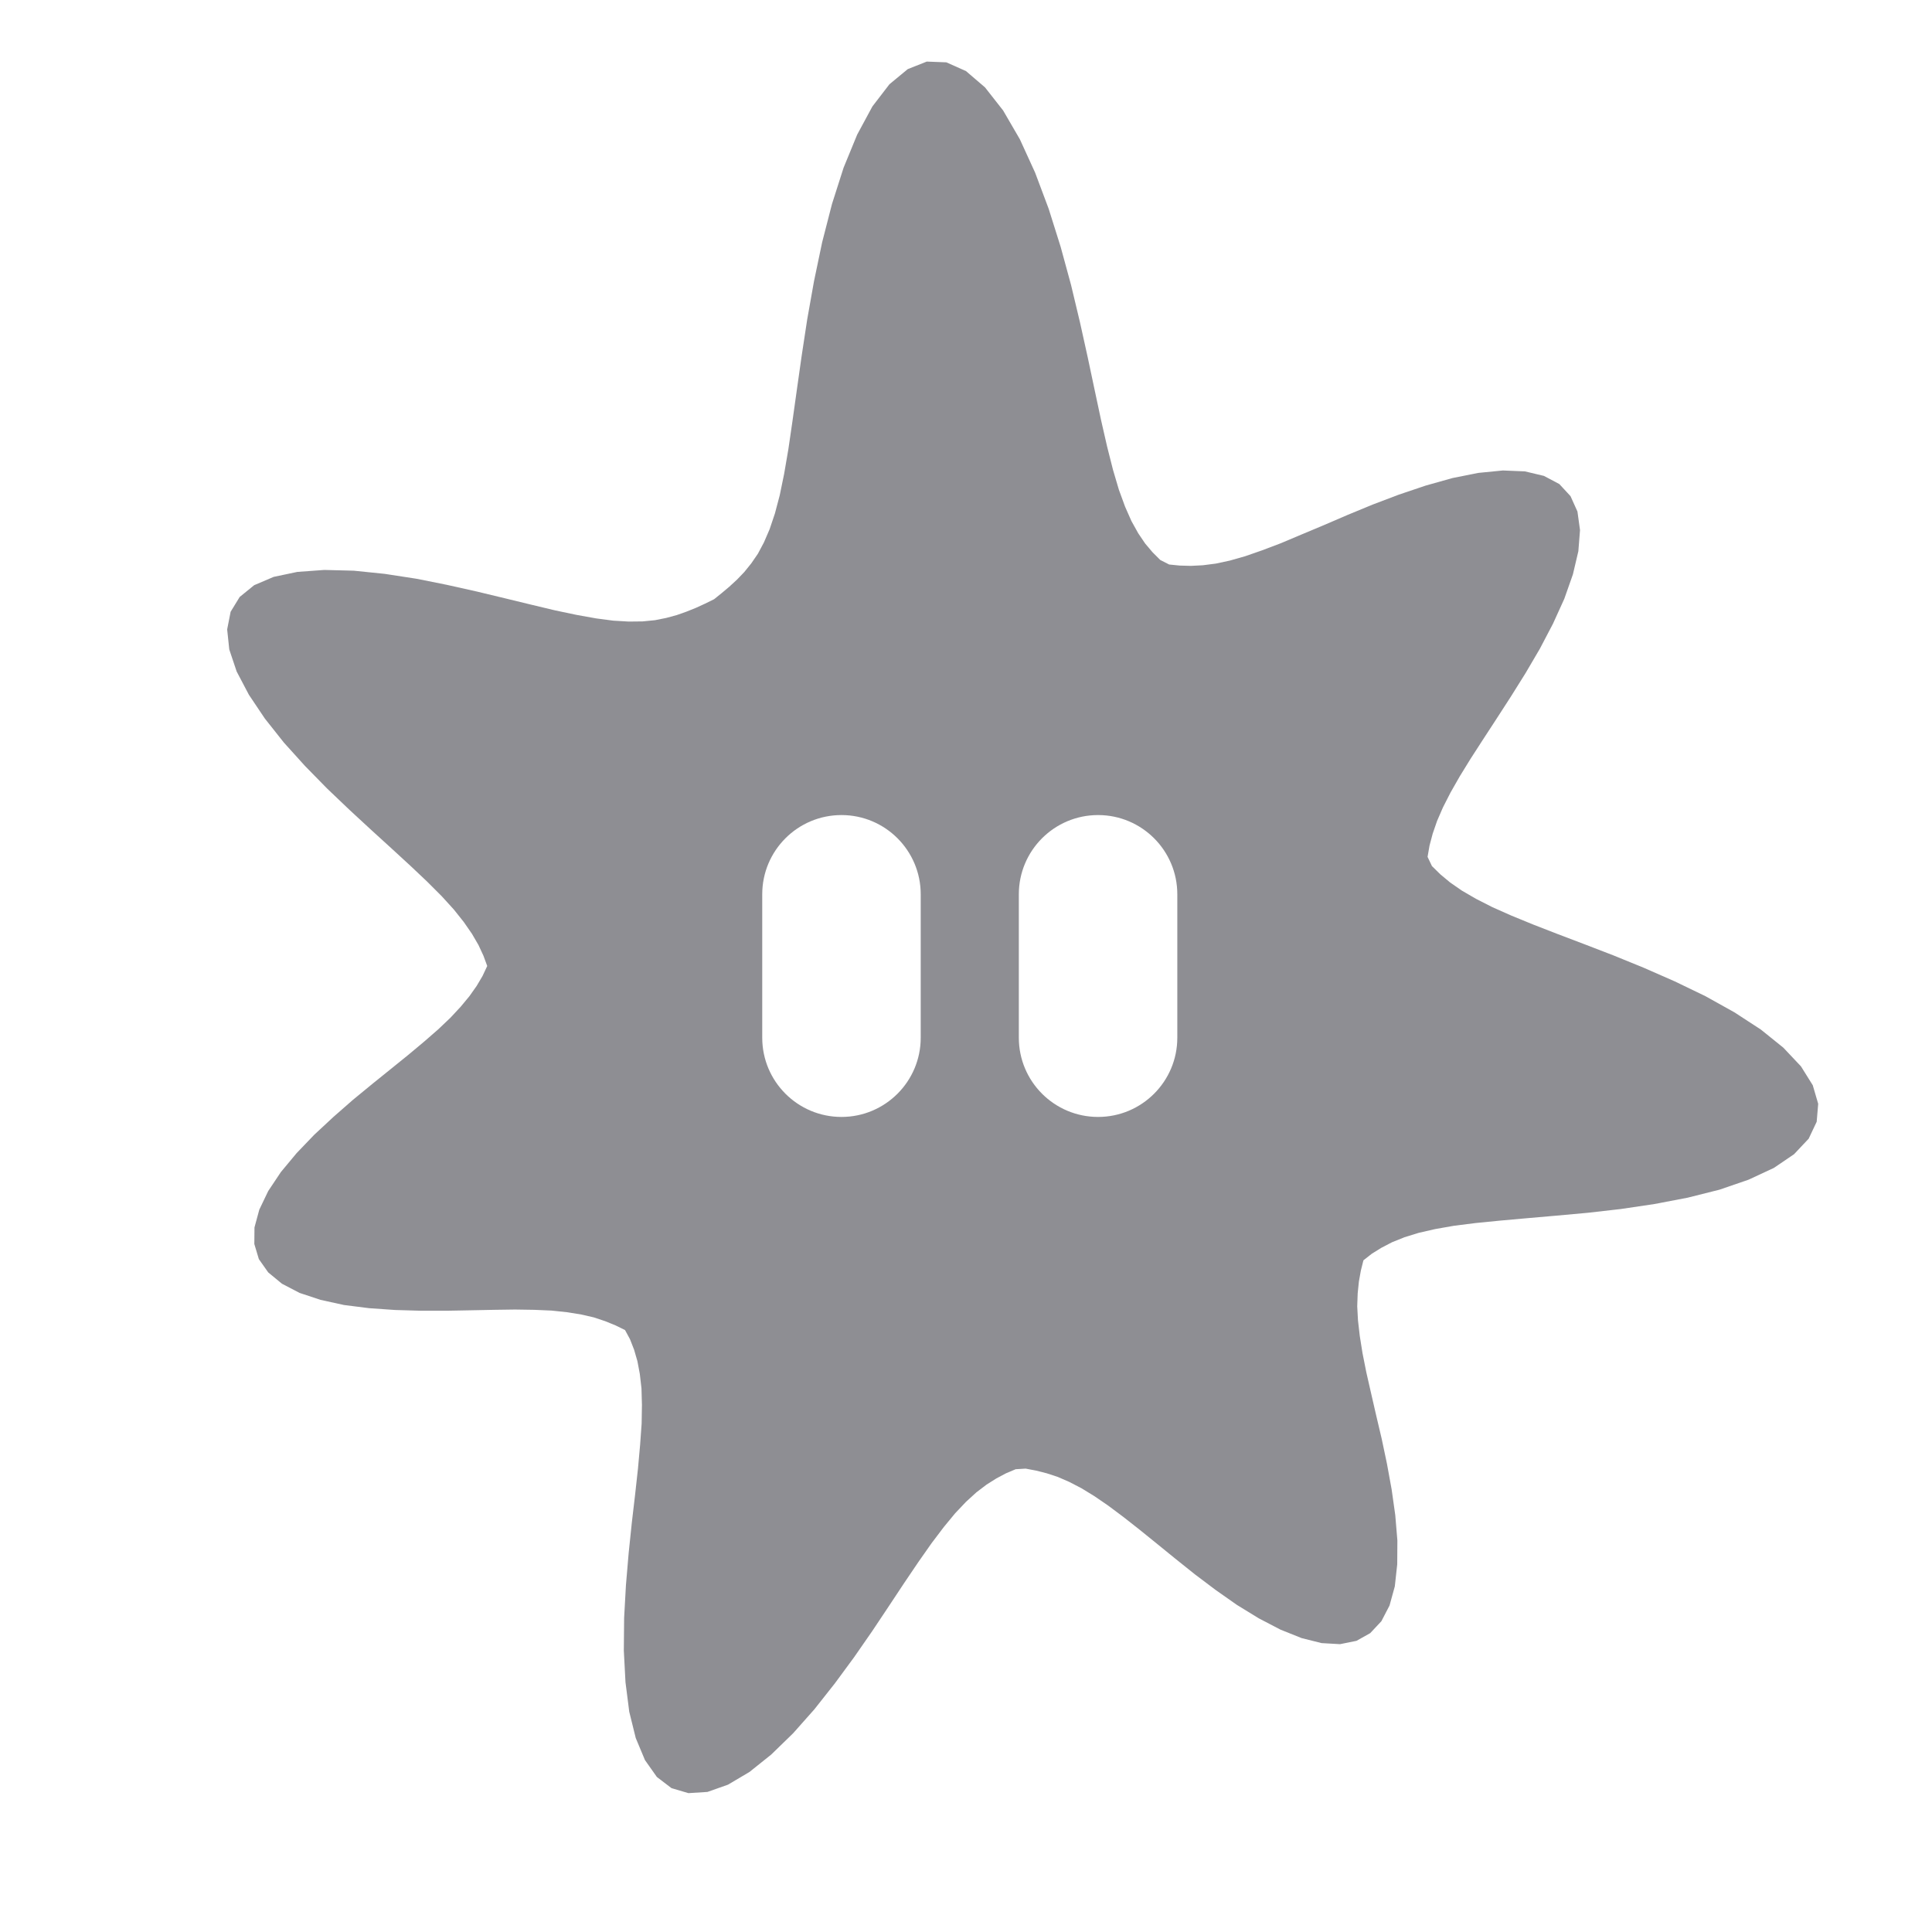
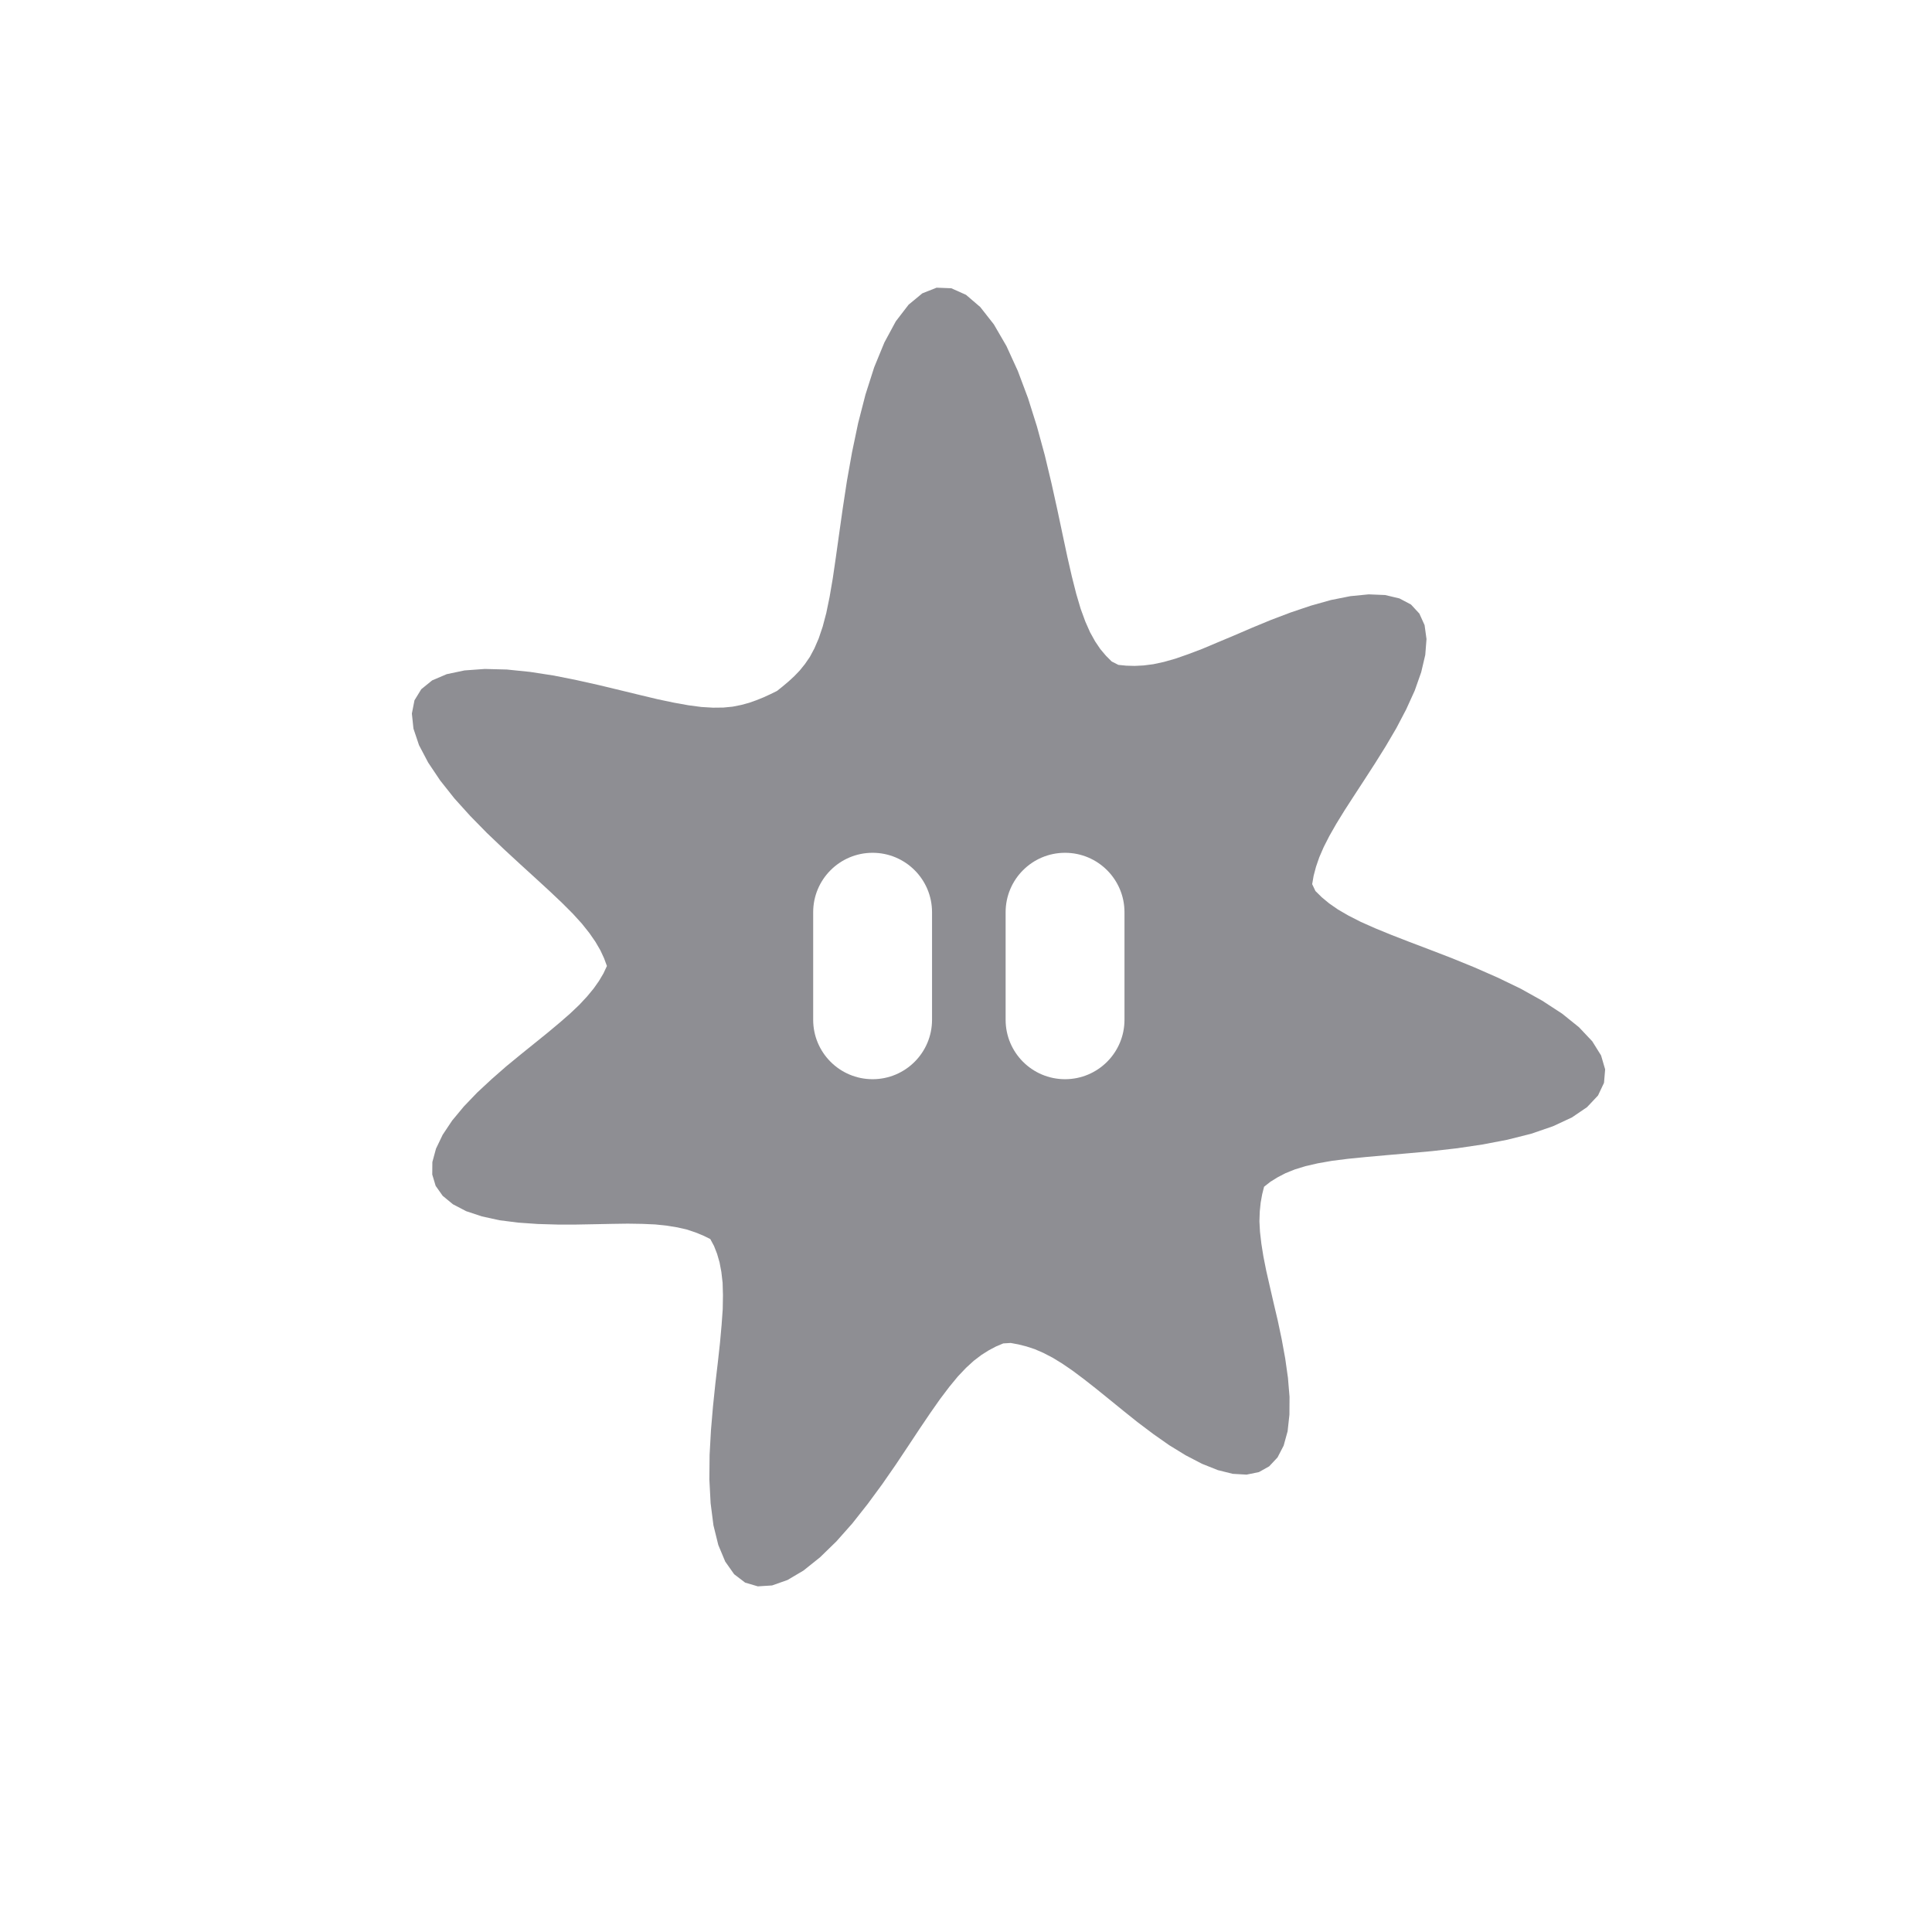
- <svg xmlns="http://www.w3.org/2000/svg" viewBox="0 0 128 128">
-   <path fill="#8e8e93" fill-rule="evenodd" d="M112.99 66.00 L114.91 67.07 L116.66 68.21 L118.15 69.41 L119.32 70.65 L120.10 71.90 L120.46 73.13 L120.36 74.32 L119.83 75.44 L118.86 76.47 L117.52 77.38 L115.84 78.16 L113.92 78.82 L111.81 79.35 L109.61 79.77 L107.39 80.10 L105.20 80.35 L103.11 80.54 L101.16 80.71 L99.37 80.87 L97.76 81.03 L96.33 81.21 L95.08 81.43 L93.99 81.68 L93.05 81.97 L92.23 82.30 L91.52 82.67 L90.89 83.06 L90.33 83.50 L90.16 84.18 L90.03 84.91 L89.95 85.69 L89.92 86.55 L89.97 87.48 L90.09 88.52 L90.27 89.65 L90.52 90.91 L90.83 92.27 L91.17 93.75 L91.54 95.32 L91.89 96.98 L92.20 98.68 L92.44 100.38 L92.58 102.06 L92.57 103.64 L92.41 105.10 L92.06 106.37 L91.52 107.41 L90.78 108.20 L89.87 108.71 L88.78 108.93 L87.56 108.86 L86.24 108.53 L84.84 107.97 L83.40 107.22 L81.95 106.33 L80.54 105.34 L79.16 104.30 L77.86 103.26 L76.63 102.26 L75.48 101.33 L74.41 100.49 L73.42 99.75 L72.50 99.12 L71.65 98.60 L70.84 98.18 L70.08 97.85 L69.35 97.61 L68.64 97.43 L67.95 97.30 L67.29 97.34 L66.65 97.61 L66.01 97.95 L65.36 98.36 L64.69 98.87 L64.00 99.50 L63.28 100.26 L62.53 101.17 L61.72 102.24 L60.85 103.48 L59.91 104.87 L58.89 106.41 L57.79 108.06 L56.59 109.79 L55.31 111.53 L53.96 113.24 L52.55 114.83 L51.10 116.24 L49.65 117.40 L48.23 118.24 L46.87 118.72 L45.61 118.80 L44.49 118.47 L43.52 117.73 L42.73 116.61 L42.12 115.15 L41.69 113.41 L41.44 111.45 L41.33 109.36 L41.35 107.19 L41.47 105.02 L41.65 102.90 L41.86 100.88 L42.08 99.00 L42.27 97.27 L42.41 95.71 L42.51 94.32 L42.53 93.08 L42.50 91.99 L42.39 91.03 L42.23 90.18 L42.01 89.42 L41.74 88.73 L41.41 88.12 L40.78 87.81 L40.09 87.53 L39.34 87.28 L38.51 87.09 L37.59 86.94 L36.55 86.83 L35.40 86.78 L34.12 86.76 L32.72 86.78 L31.21 86.81 L29.59 86.84 L27.90 86.84 L26.17 86.79 L24.45 86.67 L22.79 86.46 L21.24 86.12 L19.85 85.66 L18.68 85.05 L17.77 84.30 L17.15 83.42 L16.85 82.42 L16.86 81.32 L17.18 80.14 L17.77 78.91 L18.61 77.65 L19.65 76.40 L20.82 75.18 L22.09 74.00 L23.38 72.87 L24.67 71.81 L25.91 70.81 L27.06 69.88 L28.10 69.01 L29.03 68.20 L29.84 67.43 L30.52 66.70 L31.10 66.00 L31.58 65.32 L31.97 64.66 L32.28 64.00 L32.03 63.32 L31.70 62.61 L31.27 61.87 L30.73 61.09 L30.07 60.26 L29.26 59.37 L28.30 58.41 L27.20 57.37 L25.96 56.23 L24.61 55.00 L23.17 53.67 L21.68 52.25 L20.21 50.75 L18.81 49.20 L17.55 47.61 L16.49 46.03 L15.68 44.49 L15.19 43.03 L15.05 41.70 L15.28 40.53 L15.88 39.55 L16.84 38.77 L18.13 38.22 L19.70 37.89 L21.49 37.76 L23.44 37.81 L25.49 38.02 L27.57 38.34 L29.62 38.75 L31.59 39.19 L33.46 39.64 L35.19 40.06 L36.78 40.44 L38.21 40.74 L39.49 40.97 L40.63 41.12 L41.65 41.18 L42.57 41.17 L43.39 41.09 L44.14 40.94 L44.84 40.75 L45.49 40.52 L46.11 40.27 L46.72 39.99 L47.31 39.70 L47.82 39.29 L48.33 38.86 L48.83 38.40 L49.31 37.90 L49.77 37.33 L50.21 36.69 L50.61 35.94 L50.99 35.06 L51.34 34.02 L51.66 32.81 L51.95 31.40 L52.23 29.77 L52.50 27.92 L52.79 25.85 L53.11 23.59 L53.48 21.16 L53.93 18.63 L54.47 16.05 L55.12 13.52 L55.89 11.11 L56.79 8.92 L57.80 7.05 L58.93 5.58 L60.14 4.58 L61.40 4.08 L62.70 4.13 L64.00 4.71 L65.26 5.79 L66.46 7.32 L67.57 9.23 L68.58 11.44 L69.48 13.84 L70.27 16.35 L70.96 18.88 L71.55 21.35 L72.07 23.70 L72.53 25.87 L72.95 27.84 L73.35 29.59 L73.74 31.13 L74.13 32.45 L74.54 33.57 L74.96 34.52 L75.41 35.33 L75.87 36.01 L76.36 36.59 L76.87 37.10 L77.46 37.40 L78.16 37.47 L78.90 37.49 L79.69 37.45 L80.55 37.34 L81.48 37.14 L82.50 36.85 L83.62 36.46 L84.86 35.99 L86.21 35.42 L87.69 34.80 L89.27 34.12 L90.94 33.43 L92.68 32.77 L94.46 32.17 L96.24 31.67 L97.95 31.33 L99.57 31.17 L101.03 31.23 L102.29 31.53 L103.31 32.07 L104.05 32.87 L104.51 33.89 L104.68 35.12 L104.57 36.52 L104.21 38.05 L103.64 39.67 L102.89 41.32 L102.02 42.98 L101.07 44.60 L100.10 46.15 L99.15 47.62 L98.25 49.00 L97.43 50.27 L96.71 51.44 L96.10 52.51 L95.60 53.49 L95.21 54.39 L94.92 55.23 L94.71 56.02 L94.58 56.77 L94.87 57.38 L95.43 57.93 L96.08 58.47 L96.86 59.01 L97.79 59.55 L98.87 60.10 L100.13 60.66 L101.57 61.25 L103.19 61.88 L104.98 62.56 L106.90 63.30 L108.91 64.12 L110.96 65.02Z M55.75 54 H55.75 A5.25 5.25 0 0 1 61.0 59.25 V68.75 A5.25 5.25 0 0 1 55.75 74 H55.75 A5.25 5.25 0 0 1 50.5 68.75 V59.25 A5.25 5.25 0 0 1 55.75 54 Z M72.75 54 H72.75 A5.25 5.25 0 0 1 78.0 59.25 V68.75 A5.25 5.25 0 0 1 72.75 74 H72.75 A5.25 5.25 0 0 1 67.5 68.75 V59.25 A5.25 5.25 0 0 1 72.75 54 Z" />
+ <svg xmlns="http://www.w3.org/2000/svg" width="512" height="512" viewBox="0 0 512 512">
+   <path fill="#8e8e93" fill-rule="evenodd" d="M 402.97 262 L 408.73 265.21 L 413.98 268.63 L 418.45 272.23 L 421.96 275.95 L 424.3 279.7 L 425.38 283.39 L 425.08 286.96 L 423.49 290.32 L 420.58 293.41 L 416.56 296.14 L 411.52 298.48 L 405.76 300.46 L 399.43 302.05 L 392.83 303.31 L 386.17 304.3 L 379.6 305.05 L 373.33 305.62 L 367.48 306.13 L 362.11 306.61 L 357.28 307.09 L 352.99 307.63 L 349.24 308.29 L 345.97 309.04 L 343.15 309.91 L 340.69 310.9 L 338.56 312.01 L 336.67 313.18 L 334.99 314.5 L 334.48 316.54 L 334.09 318.73 L 333.85 321.07 L 333.76 323.65 L 333.91 326.44 L 334.27 329.56 L 334.81 332.95 L 335.56 336.73 L 336.49 340.81 L 337.51 345.25 L 338.62 349.96 L 339.67 354.94 L 340.6 360.04 L 341.32 365.14 L 341.74 370.18 L 341.71 374.92 L 341.23 379.3 L 340.18 383.11 L 338.56 386.23 L 336.34 388.6 L 333.61 390.13 L 330.34 390.79 L 326.68 390.58 L 322.72 389.59 L 318.52 387.91 L 314.2 385.66 L 309.85 382.99 L 305.62 380.02 L 301.48 376.9 L 297.58 373.78 L 293.89 370.78 L 290.44 367.99 L 287.23 365.47 L 284.26 363.25 L 281.5 361.36 L 278.95 359.8 L 276.52 358.54 L 274.24 357.55 L 272.05 356.83 L 269.92 356.29 L 267.85 355.9 L 265.87 356.02 L 263.95 356.83 L 262.03 357.85 L 260.08 359.08 L 258.07 360.61 L 256 362.5 L 253.84 364.78 L 251.59 367.51 L 249.16 370.72 L 246.55 374.44 L 243.73 378.61 L 240.67 383.23 L 237.37 388.18 L 233.77 393.37 L 229.93 398.59 L 225.88 403.72 L 221.65 408.49 L 217.3 412.72 L 212.95 416.2 L 208.69 418.72 L 204.61 420.16 L 200.83 420.4 L 197.47 419.41 L 194.56 417.19 L 192.19 413.83 L 190.36 409.45 L 189.07 404.23 L 188.32 398.35 L 187.99 392.08 L 188.05 385.57 L 188.41 379.06 L 188.95 372.7 L 189.58 366.64 L 190.24 361 L 190.81 355.81 L 191.23 351.13 L 191.53 346.96 L 191.59 343.24 L 191.5 339.97 L 191.17 337.09 L 190.69 334.54 L 190.03 332.26 L 189.22 330.19 L 188.23 328.36 L 186.34 327.43 L 184.27 326.59 L 182.02 325.84 L 179.53 325.27 L 176.77 324.82 L 173.65 324.49 L 170.2 324.34 L 166.36 324.28 L 162.16 324.34 L 157.63 324.43 L 152.77 324.52 L 147.7 324.52 L 142.51 324.37 L 137.35 324.01 L 132.37 323.38 L 127.72 322.36 L 123.55 320.98 L 120.04 319.15 L 117.31 316.9 L 115.45 314.26 L 114.55 311.26 L 114.58 307.96 L 115.54 304.42 L 117.31 300.73 L 119.83 296.95 L 122.95 293.2 L 126.46 289.54 L 130.27 286 L 134.14 282.61 L 138.01 279.43 L 141.73 276.43 L 145.18 273.64 L 148.3 271.03 L 151.09 268.6 L 153.52 266.29 L 155.56 264.1 L 157.3 262 L 158.74 259.96 L 159.91 257.98 L 160.84 256 L 160.09 253.96 L 159.1 251.83 L 157.81 249.61 L 156.19 247.27 L 154.21 244.78 L 151.78 242.11 L 148.9 239.23 L 145.6 236.11 L 141.88 232.69 L 137.83 229 L 133.51 225.01 L 129.04 220.75 L 124.63 216.25 L 120.43 211.6 L 116.65 206.83 L 113.47 202.09 L 111.04 197.47 L 109.57 193.09 L 109.15 189.1 L 109.84 185.59 L 111.64 182.65 L 114.52 180.31 L 118.39 178.66 L 123.1 177.67 L 128.47 177.28 L 134.32 177.43 L 140.47 178.06 L 146.71 179.02 L 152.86 180.25 L 158.77 181.57 L 164.38 182.92 L 169.57 184.18 L 174.34 185.32 L 178.63 186.22 L 182.47 186.91 L 185.89 187.36 L 188.95 187.54 L 191.71 187.51 L 194.17 187.27 L 196.42 186.82 L 198.52 186.25 L 200.47 185.56 L 202.33 184.81 L 204.16 183.97 L 205.93 183.1 L 207.46 181.87 L 208.99 180.58 L 210.49 179.2 L 211.93 177.7 L 213.31 175.99 L 214.63 174.07 L 215.83 171.82 L 216.97 169.18 L 218.02 166.06 L 218.98 162.43 L 219.85 158.2 L 220.69 153.31 L 221.5 147.76 L 222.37 141.55 L 223.33 134.77 L 224.44 127.48 L 225.79 119.89 L 227.41 112.15 L 229.36 104.56 L 231.67 97.33 L 234.37 90.76 L 237.4 85.15 L 240.79 80.74 L 244.42 77.74 L 248.2 76.24 L 252.1 76.39 L 256 78.13 L 259.78 81.37 L 263.38 85.96 L 266.71 91.69 L 269.74 98.32 L 272.44 105.52 L 274.81 113.05 L 276.88 120.64 L 278.65 128.05 L 280.21 135.1 L 281.59 141.61 L 282.85 147.52 L 284.05 152.77 L 285.22 157.39 L 286.39 161.35 L 287.62 164.71 L 288.88 167.56 L 290.23 169.99 L 291.61 172.03 L 293.08 173.77 L 294.61 175.3 L 296.38 176.2 L 298.48 176.41 L 300.7 176.47 L 303.07 176.35 L 305.65 176.02 L 308.44 175.42 L 311.5 174.55 L 314.86 173.38 L 318.58 171.97 L 322.63 170.26 L 327.07 168.4 L 331.81 166.36 L 336.82 164.29 L 342.04 162.31 L 347.38 160.51 L 352.72 159.01 L 357.85 157.99 L 362.71 157.51 L 367.09 157.69 L 370.87 158.59 L 373.93 160.21 L 376.15 162.61 L 377.53 165.67 L 378.04 169.36 L 377.71 173.56 L 376.63 178.15 L 374.92 183.01 L 372.67 187.96 L 370.06 192.94 L 367.21 197.8 L 364.3 202.45 L 361.45 206.86 L 358.75 211 L 356.29 214.81 L 354.13 218.32 L 352.3 221.53 L 350.8 224.47 L 349.63 227.17 L 348.76 229.69 L 348.13 232.06 L 347.74 234.31 L 348.61 236.14 L 350.29 237.79 L 352.24 239.41 L 354.58 241.03 L 357.37 242.65 L 360.61 244.3 L 364.39 245.98 L 368.71 247.75 L 373.57 249.64 L 378.94 251.68 L 384.7 253.9 L 390.73 256.36 L 396.88 259.06 Z M 231.25 226 H 231.25 A 15.75 15.75 0 0 1 247 241.75 V 270.25 A 15.75 15.75 0 0 1 231.25 286 H 231.25 A 15.75 15.75 0 0 1 215.5 270.25 V 241.75 A 15.75 15.75 0 0 1 231.25 226 Z M 282.25 226 H 282.25 A 15.75 15.75 0 0 1 298 241.75 V 270.25 A 15.75 15.75 0 0 1 282.25 286 H 282.25 A 15.75 15.75 0 0 1 266.5 270.25 V 241.75 A 15.75 15.75 0 0 1 282.25 226 Z" />
</svg>
